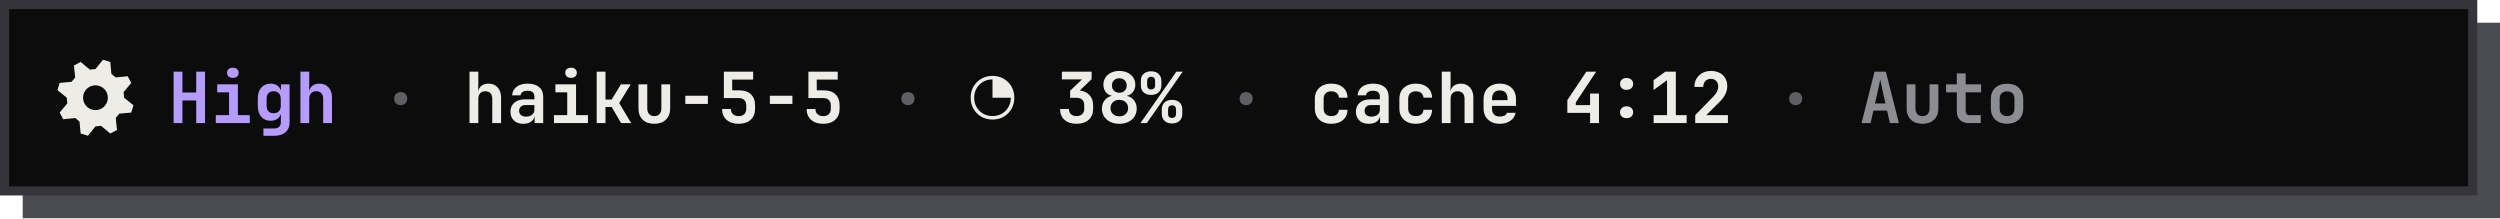
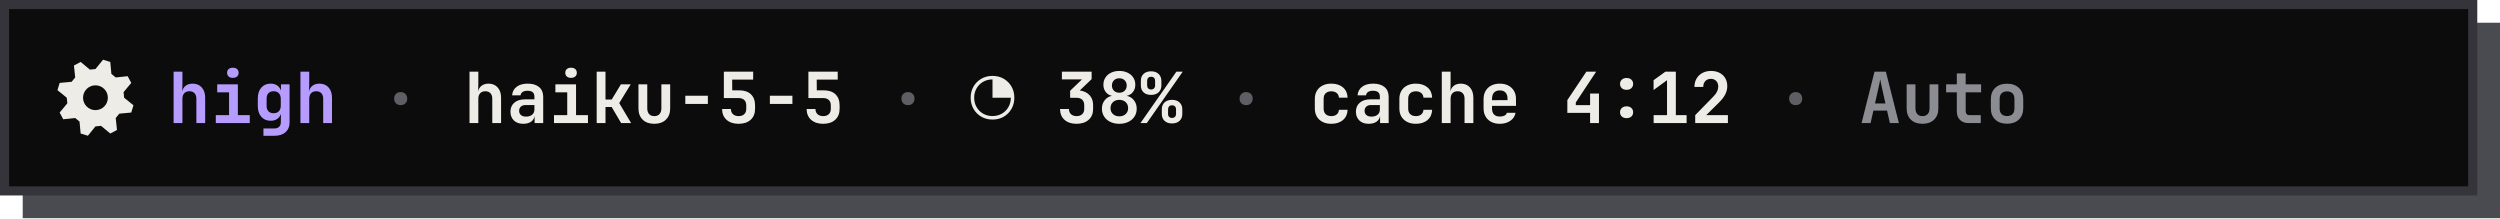
- <svg xmlns="http://www.w3.org/2000/svg" width="1100" height="96" viewBox="0 0 1100 96" role="img" aria-label="Status bar: High · haiku-5-5 · 38% context · cache 4:12 · Auto">
+ <svg xmlns="http://www.w3.org/2000/svg" width="1100" height="96" viewBox="0 0 1100 96" role="img" aria-label="Status bar: high · haiku-5-5 · 38% context · cache 4:12 · Auto">
  <rect x="10" y="10" width="1090" height="86" rx="0" fill="#4A4A51" />
  <rect x="2.0" y="2.0" width="1086" height="82" rx="0" fill="#0C0C0D" stroke="#34343A" stroke-width="4" />
  <polygon points="42.00,30.38 45.33,26.28 48.52,27.25 49.01,32.51 50.92,34.08 56.18,33.53 57.75,36.48 54.37,40.54 54.62,43.00 58.72,46.33 57.75,49.52 52.49,50.01 50.92,51.92 51.47,57.18 48.52,58.75 44.46,55.37 42.00,55.62 38.67,59.72 35.48,58.75 34.99,53.49 33.08,51.92 27.82,52.47 26.25,49.52 29.63,45.46 29.38,43.00 25.28,39.67 26.25,36.48 31.51,35.99 33.08,34.08 32.53,28.82 35.48,27.25 39.54,30.63" fill="#EDECE6" />
  <circle cx="42" cy="43.0" r="5.46" fill="#0C0C0D" />
-   <path fill="#B69CFF" d="M76.387 54.16V31.53H80.262V40.706H86.338V31.53H90.213V54.16H86.338V44.209H80.262V54.16ZM94.956 54.16V50.657H100.784V40.613H95.576V37.11H104.659V50.657H109.898V54.16ZM102.458 34.258Q101.28 34.258 100.598 33.653Q99.916 33.049 99.916 32.026Q99.916 31.003 100.598 30.398Q101.28 29.794 102.458 29.794Q103.636 29.794 104.318 30.398Q105.0 31.003 105.0 32.026Q105.0 33.049 104.318 33.653Q103.636 34.258 102.458 34.258ZM115.912 59.74V56.516H120.717Q122.081 56.516 122.825 55.787Q123.569 55.059 123.569 53.819V52.796L123.631 50.13Q123.104 51.556 121.941 52.346Q120.779 53.137 119.105 53.137Q116.501 53.137 114.966 51.385Q113.432 49.634 113.432 46.627V43.31Q113.432 40.334 114.966 38.567Q116.501 36.8 119.105 36.8Q120.779 36.8 121.941 37.59Q123.104 38.381 123.631 39.838V37.11H127.413V53.912Q127.413 56.609 125.63 58.174Q123.848 59.74 120.779 59.74ZM120.407 49.82Q121.895 49.82 122.716 48.936Q123.538 48.053 123.538 46.472V43.496Q123.538 41.915 122.716 41.031Q121.895 40.148 120.407 40.148Q118.919 40.148 118.113 41Q117.307 41.853 117.307 43.372V46.596Q117.307 48.115 118.113 48.967Q118.919 49.82 120.407 49.82ZM132.187 54.16V31.53H136.062V37.11L135.969 40.272Q136.279 38.66 137.488 37.73Q138.697 36.8 140.557 36.8Q143.068 36.8 144.571 38.474Q146.075 40.148 146.075 42.969V54.16H142.2V43.434Q142.2 41.853 141.378 41Q140.557 40.148 139.162 40.148Q137.705 40.148 136.883 41.016Q136.062 41.884 136.062 43.496V54.16Z" />
+   <path fill="#B69CFF" d="M76.387 54.16V31.53H80.262V37.11L80.169 40.272Q80.479 38.66 81.688 37.73Q82.897 36.8 84.757 36.8Q87.268 36.8 88.772 38.474Q90.275 40.148 90.275 42.969V54.16H86.4V43.434Q86.4 41.853 85.579 41Q84.757 40.148 83.362 40.148Q81.905 40.148 81.084 41.016Q80.262 41.884 80.262 43.496V54.16ZM94.956 54.16V50.657H100.784V40.613H95.576V37.11H104.659V50.657H109.898V54.16ZM102.458 34.258Q101.28 34.258 100.598 33.653Q99.916 33.049 99.916 32.026Q99.916 31.003 100.598 30.398Q101.28 29.794 102.458 29.794Q103.636 29.794 104.318 30.398Q105.0 31.003 105.0 32.026Q105.0 33.049 104.318 33.653Q103.636 34.258 102.458 34.258ZM115.912 59.74V56.516H120.717Q122.081 56.516 122.825 55.787Q123.569 55.059 123.569 53.819V52.796L123.631 50.13Q123.104 51.556 121.941 52.346Q120.779 53.137 119.105 53.137Q116.501 53.137 114.966 51.385Q113.432 49.634 113.432 46.627V43.31Q113.432 40.334 114.966 38.567Q116.501 36.8 119.105 36.8Q120.779 36.8 121.941 37.59Q123.104 38.381 123.631 39.838V37.11H127.413V53.912Q127.413 56.609 125.63 58.174Q123.848 59.74 120.779 59.74ZM120.407 49.82Q121.895 49.82 122.716 48.936Q123.538 48.053 123.538 46.472V43.496Q123.538 41.915 122.716 41.031Q121.895 40.148 120.407 40.148Q118.919 40.148 118.113 41Q117.307 41.853 117.307 43.372V46.596Q117.307 48.115 118.113 48.967Q118.919 49.82 120.407 49.82ZM132.187 54.16V31.53H136.062V37.11L135.969 40.272Q136.279 38.66 137.488 37.73Q138.697 36.8 140.557 36.8Q143.068 36.8 144.571 38.474Q146.075 40.148 146.075 42.969V54.16H142.2V43.434Q142.2 41.853 141.378 41Q140.557 40.148 139.162 40.148Q137.705 40.148 136.883 41.016Q136.062 41.884 136.062 43.496V54.16Z" />
  <path fill="#5E5E64" d="M176.3 46.255Q174.998 46.255 174.207 45.464Q173.417 44.674 173.417 43.403Q173.417 42.132 174.207 41.326Q174.998 40.52 176.3 40.52Q177.602 40.52 178.392 41.326Q179.183 42.132 179.183 43.403Q179.183 44.674 178.392 45.464Q177.602 46.255 176.3 46.255Z" />
  <path fill="#EDECE6" d="M206.587 54.16V31.53H210.462V37.11L210.369 40.272Q210.679 38.66 211.888 37.73Q213.097 36.8 214.957 36.8Q217.468 36.8 218.971 38.474Q220.475 40.148 220.475 42.969V54.16H216.6V43.434Q216.6 41.853 215.779 41Q214.957 40.148 213.562 40.148Q212.105 40.148 211.284 41.016Q210.462 41.884 210.462 43.496V54.16ZM230.209 54.47Q227.605 54.47 226.101 52.998Q224.598 51.525 224.598 49.138Q224.598 46.658 226.303 45.185Q228.008 43.713 230.984 43.713H235.138V42.504Q235.138 39.931 232.131 39.931Q230.767 39.931 229.961 40.458Q229.155 40.985 229.062 41.946H225.342Q225.466 39.652 227.279 38.226Q229.093 36.8 232.162 36.8Q235.417 36.8 237.215 38.319Q239.013 39.838 239.013 42.597V54.16H235.231V50.967Q235.014 52.61 233.681 53.54Q232.348 54.47 230.209 54.47ZM231.449 51.308Q233.154 51.308 234.146 50.471Q235.138 49.634 235.138 48.239V46.224H231.17Q229.899 46.224 229.155 46.937Q228.411 47.65 228.411 48.766Q228.411 49.913 229.201 50.611Q229.992 51.308 231.449 51.308ZM243.756 54.16V50.657H249.584V40.613H244.376V37.11H253.459V50.657H258.698V54.16ZM251.258 34.258Q250.08 34.258 249.398 33.653Q248.716 33.049 248.716 32.026Q248.716 31.003 249.398 30.398Q250.08 29.794 251.258 29.794Q252.436 29.794 253.118 30.398Q253.8 31.003 253.8 32.026Q253.8 33.049 253.118 33.653Q252.436 34.258 251.258 34.258ZM262.542 54.16V31.53H266.417V43.806H269.145L273.206 37.11H277.515L272.462 45.356L277.701 54.16H273.299L269.145 47.092H266.417V54.16ZM287.9 54.47Q284.645 54.47 282.785 52.656Q280.925 50.843 280.925 47.712V37.11H284.8V47.681Q284.8 49.293 285.606 50.192Q286.412 51.091 287.9 51.091Q289.357 51.091 290.178 50.192Q291.0 49.293 291.0 47.681V37.11H294.875V47.712Q294.875 50.843 292.984 52.656Q291.093 54.47 287.9 54.47ZM301.54 45.728V42.132H311.46V45.728ZM324.976 54.47Q321.659 54.47 319.691 52.718Q317.722 50.967 317.722 47.96H321.597Q321.597 49.386 322.512 50.238Q323.426 51.091 325.007 51.091Q326.588 51.091 327.472 50.238Q328.355 49.386 328.355 47.867V46.379Q328.355 44.86 327.487 44.007Q326.619 43.155 325.038 43.155H318.497V31.53H331.393V35.033H322.155L322.186 39.745H325.224Q328.572 39.745 330.401 41.481Q332.23 43.217 332.23 46.379V47.867Q332.23 50.936 330.293 52.703Q328.355 54.47 324.976 54.47ZM338.74 45.728V42.132H348.66V45.728ZM362.176 54.47Q358.859 54.47 356.891 52.718Q354.922 50.967 354.922 47.96H358.797Q358.797 49.386 359.712 50.238Q360.626 51.091 362.207 51.091Q363.788 51.091 364.672 50.238Q365.555 49.386 365.555 47.867V46.379Q365.555 44.86 364.687 44.007Q363.819 43.155 362.238 43.155H355.697V31.53H368.593V35.033H359.355L359.386 39.745H362.424Q365.772 39.745 367.601 41.481Q369.43 43.217 369.43 46.379V47.867Q369.43 50.936 367.493 52.703Q365.555 54.47 362.176 54.47Z" />
  <path fill="#5E5E64" d="M399.5 46.255Q398.198 46.255 397.407 45.464Q396.617 44.674 396.617 43.403Q396.617 42.132 397.407 41.326Q398.198 40.52 399.5 40.52Q400.802 40.52 401.592 41.326Q402.383 42.132 402.383 43.403Q402.383 44.674 401.592 45.464Q400.802 46.255 399.5 46.255Z" />
  <path fill="#EDECE6" d="M436.7 52.61Q433.972 52.61 431.786 51.355Q429.601 50.099 428.346 47.913Q427.09 45.728 427.09 43.0Q427.09 40.241 428.346 38.071Q429.601 35.901 431.786 34.645Q433.972 33.39 436.7 33.39Q439.459 33.39 441.629 34.645Q443.799 35.901 445.054 38.071Q446.31 40.241 446.31 43.0Q446.31 45.728 445.054 47.913Q443.799 50.099 441.629 51.355Q439.459 52.61 436.7 52.61ZM436.7 51.06Q438.994 51.06 440.823 50.006Q442.652 48.952 443.706 47.123Q444.76 45.294 444.76 43.0H436.7V34.94Q434.406 34.94 432.577 35.994Q430.748 37.048 429.694 38.877Q428.64 40.706 428.64 43.0Q428.64 45.294 429.694 47.123Q430.748 48.952 432.577 50.006Q434.406 51.06 436.7 51.06ZM473.683 54.47Q470.335 54.47 468.382 52.718Q466.429 50.967 466.429 47.96H470.335Q470.335 49.386 471.234 50.238Q472.133 51.091 473.714 51.091Q475.264 51.091 476.163 50.238Q477.062 49.386 477.062 47.96V46.255Q477.062 44.736 476.178 43.883Q475.295 43.031 473.714 43.031H470.862V39.931L476.07 34.94H467.235V31.53H480.317V34.816L475.109 39.807Q477.837 40.179 479.403 41.868Q480.968 43.558 480.968 46.255V47.96Q480.968 50.967 479 52.718Q477.031 54.47 473.683 54.47ZM492.5 54.47Q490.237 54.47 488.501 53.617Q486.765 52.765 485.804 51.261Q484.843 49.758 484.843 47.774Q484.843 45.697 486.037 44.147Q487.23 42.597 489.152 42.194V42.132Q487.509 41.791 486.502 40.458Q485.494 39.125 485.494 37.296Q485.494 35.498 486.378 34.134Q487.261 32.77 488.842 31.995Q490.423 31.22 492.5 31.22Q494.577 31.22 496.174 31.995Q497.77 32.77 498.654 34.134Q499.537 35.498 499.537 37.296Q499.537 39.125 498.514 40.458Q497.491 41.791 495.848 42.132V42.194Q497.77 42.597 498.964 44.147Q500.157 45.697 500.157 47.774Q500.157 49.758 499.196 51.261Q498.235 52.765 496.499 53.617Q494.763 54.47 492.5 54.47ZM492.5 40.799Q493.957 40.799 494.856 39.915Q495.755 39.032 495.755 37.637Q495.755 36.211 494.856 35.328Q493.957 34.444 492.5 34.444Q491.043 34.444 490.144 35.328Q489.245 36.211 489.245 37.637Q489.245 39.032 490.144 39.915Q491.043 40.799 492.5 40.799ZM492.5 51.184Q494.205 51.184 495.29 50.192Q496.375 49.2 496.375 47.588Q496.375 45.945 495.29 44.937Q494.205 43.93 492.5 43.93Q490.795 43.93 489.71 44.937Q488.625 45.945 488.625 47.588Q488.625 49.2 489.71 50.192Q490.795 51.184 492.5 51.184ZM506.481 41.76Q504.373 41.76 503.164 40.629Q501.955 39.497 501.986 37.575V35.56Q501.955 33.638 503.18 32.506Q504.404 31.375 506.481 31.375Q508.527 31.375 509.752 32.506Q510.976 33.638 511.007 35.56V37.575Q511.007 39.497 509.783 40.629Q508.558 41.76 506.481 41.76ZM501.8 54.16 517.61 31.53H520.4L504.59 54.16ZM506.481 39.373Q507.287 39.373 507.768 38.892Q508.248 38.412 508.248 37.575V35.56Q508.248 34.723 507.783 34.242Q507.318 33.762 506.512 33.762Q505.706 33.762 505.226 34.242Q504.745 34.723 504.745 35.56V37.575Q504.745 38.412 505.21 38.892Q505.675 39.373 506.481 39.373ZM515.688 54.315Q513.642 54.315 512.418 53.183Q511.193 52.052 511.193 50.13V48.115Q511.193 46.193 512.402 45.061Q513.611 43.93 515.688 43.93Q517.765 43.93 518.99 45.061Q520.214 46.193 520.214 48.115V50.13Q520.214 52.052 518.99 53.183Q517.765 54.315 515.688 54.315ZM515.688 51.897Q516.494 51.897 516.975 51.416Q517.455 50.936 517.455 50.13V48.115Q517.455 47.278 516.975 46.797Q516.494 46.317 515.688 46.317Q514.913 46.317 514.433 46.797Q513.952 47.278 513.952 48.115V50.13Q513.921 50.936 514.402 51.416Q514.882 51.897 515.688 51.897Z" />
  <path fill="#5E5E64" d="M548.3 46.255Q546.998 46.255 546.207 45.464Q545.417 44.674 545.417 43.403Q545.417 42.132 546.207 41.326Q546.998 40.52 548.3 40.52Q549.602 40.52 550.392 41.326Q551.183 42.132 551.183 43.403Q551.183 44.674 550.392 45.464Q549.602 46.255 548.3 46.255Z" />
  <path fill="#EDECE6" d="M585.779 54.47Q583.578 54.47 581.951 53.648Q580.323 52.827 579.424 51.323Q578.525 49.82 578.525 47.774V43.496Q578.525 41.45 579.424 39.947Q580.323 38.443 581.951 37.621Q583.578 36.8 585.779 36.8Q588.972 36.8 590.91 38.459Q592.847 40.117 592.94 42.969H589.127Q589.034 41.636 588.12 40.907Q587.205 40.179 585.779 40.179Q584.198 40.179 583.299 41.031Q582.4 41.884 582.4 43.465V47.774Q582.4 49.355 583.299 50.223Q584.198 51.091 585.779 51.091Q587.236 51.091 588.135 50.362Q589.034 49.634 589.127 48.301H592.94Q592.847 51.153 590.91 52.811Q588.972 54.47 585.779 54.47ZM602.209 54.47Q599.605 54.47 598.101 52.998Q596.598 51.525 596.598 49.138Q596.598 46.658 598.303 45.185Q600.008 43.713 602.984 43.713H607.138V42.504Q607.138 39.931 604.131 39.931Q602.767 39.931 601.961 40.458Q601.155 40.985 601.062 41.946H597.342Q597.466 39.652 599.28 38.226Q601.093 36.8 604.162 36.8Q607.417 36.8 609.215 38.319Q611.013 39.838 611.013 42.597V54.16H607.231V50.967Q607.014 52.61 605.681 53.54Q604.348 54.47 602.209 54.47ZM603.449 51.308Q605.154 51.308 606.146 50.471Q607.138 49.634 607.138 48.239V46.224H603.17Q601.899 46.224 601.155 46.937Q600.411 47.65 600.411 48.766Q600.411 49.913 601.202 50.611Q601.992 51.308 603.449 51.308ZM622.979 54.47Q620.778 54.47 619.151 53.648Q617.523 52.827 616.624 51.323Q615.725 49.82 615.725 47.774V43.496Q615.725 41.45 616.624 39.947Q617.523 38.443 619.151 37.621Q620.778 36.8 622.979 36.8Q626.172 36.8 628.11 38.459Q630.047 40.117 630.14 42.969H626.327Q626.234 41.636 625.32 40.907Q624.405 40.179 622.979 40.179Q621.398 40.179 620.499 41.031Q619.6 41.884 619.6 43.465V47.774Q619.6 49.355 620.499 50.223Q621.398 51.091 622.979 51.091Q624.436 51.091 625.335 50.362Q626.234 49.634 626.327 48.301H630.14Q630.047 51.153 628.11 52.811Q626.172 54.47 622.979 54.47ZM634.387 54.16V31.53H638.262V37.11L638.169 40.272Q638.479 38.66 639.688 37.73Q640.897 36.8 642.757 36.8Q645.268 36.8 646.772 38.474Q648.275 40.148 648.275 42.969V54.16H644.4V43.434Q644.4 41.853 643.579 41Q642.757 40.148 641.362 40.148Q639.905 40.148 639.084 41.016Q638.262 41.884 638.262 43.496V54.16ZM659.931 54.47Q657.761 54.47 656.149 53.633Q654.537 52.796 653.654 51.261Q652.77 49.727 652.77 47.65V43.62Q652.77 41.543 653.654 40.008Q654.537 38.474 656.149 37.637Q657.761 36.8 659.931 36.8Q662.07 36.8 663.667 37.637Q665.263 38.474 666.147 39.977Q667.03 41.481 667.03 43.496V46.596H656.49V47.774Q656.49 49.51 657.389 50.393Q658.288 51.277 659.931 51.277Q661.14 51.277 661.993 50.858Q662.845 50.44 663 49.634H666.844Q666.441 51.835 664.55 53.152Q662.659 54.47 659.931 54.47ZM656.49 43.496V44.085L663.31 44.054V43.465Q663.31 41.698 662.442 40.737Q661.574 39.776 659.931 39.776Q658.226 39.776 657.358 40.752Q656.49 41.729 656.49 43.496ZM699.642 54.16V49.665H689.629V44.054L697.999 31.53H702.308L693.349 45.077V46.255H699.642V41.14H703.548V54.16ZM715.7 39.528Q714.398 39.528 713.608 38.799Q712.817 38.071 712.817 36.924Q712.817 35.746 713.608 35.033Q714.398 34.32 715.7 34.32Q717.002 34.32 717.793 35.033Q718.583 35.746 718.583 36.924Q718.583 38.071 717.793 38.799Q717.002 39.528 715.7 39.528ZM715.7 51.99Q714.398 51.99 713.608 51.277Q712.817 50.564 712.817 49.386Q712.817 48.239 713.608 47.51Q714.398 46.782 715.7 46.782Q717.002 46.782 717.793 47.51Q718.583 48.239 718.583 49.386Q718.583 50.564 717.793 51.277Q717.002 51.99 715.7 51.99ZM727.604 54.16V50.657H733.494V35.281L727.573 39.621V35.281L732.781 31.53H737.369V50.657H742.112V54.16ZM745.894 54.16V50.657L754.047 42.318Q756.031 40.241 756.031 38.102Q756.031 36.583 755.148 35.637Q754.264 34.692 752.776 34.692Q751.257 34.692 750.343 35.668Q749.428 36.645 749.428 38.257H745.553Q745.553 36.149 746.483 34.568Q747.413 32.987 749.056 32.103Q750.699 31.22 752.869 31.22Q755.008 31.22 756.62 32.057Q758.232 32.894 759.116 34.397Q759.999 35.901 759.999 37.916Q759.999 39.652 759.178 41.388Q758.356 43.124 756.465 44.984L750.761 50.657H760.278V54.16Z" />
  <path fill="#5E5E64" d="M790.1 46.255Q788.798 46.255 788.008 45.464Q787.217 44.674 787.217 43.403Q787.217 42.132 788.008 41.326Q788.798 40.52 790.1 40.52Q791.402 40.52 792.193 41.326Q792.983 42.132 792.983 43.403Q792.983 44.674 792.193 45.464Q791.402 46.255 790.1 46.255Z" />
  <path fill="#8C8C93" d="M819.085 54.16 824.789 31.53H829.78L835.515 54.16H831.547L830.307 48.673H824.293L823.053 54.16ZM825.006 45.511H829.594L828.23 39.435Q827.889 37.916 827.641 36.691Q827.393 35.467 827.3 34.909Q827.207 35.467 826.959 36.691Q826.711 37.916 826.37 39.404ZM845.9 54.47Q842.645 54.47 840.785 52.656Q838.925 50.843 838.925 47.712V37.11H842.8V47.681Q842.8 49.293 843.606 50.192Q844.412 51.091 845.9 51.091Q847.357 51.091 848.179 50.192Q849 49.293 849 47.681V37.11H852.875V47.712Q852.875 50.843 850.984 52.656Q849.093 54.47 845.9 54.47ZM866.205 54.16Q863.818 54.16 862.408 52.78Q860.997 51.401 860.997 49.045V40.613H856.285V37.11H860.997V32.305H864.903V37.11H871.692V40.613H864.903V48.952Q864.903 49.696 865.322 50.176Q865.74 50.657 866.484 50.657H871.537V54.16ZM883.1 54.439Q879.814 54.439 877.892 52.594Q875.97 50.75 875.97 47.619V43.651Q875.97 40.489 877.892 38.66Q879.814 36.831 883.1 36.831Q886.386 36.831 888.308 38.66Q890.23 40.489 890.23 43.651V47.619Q890.23 50.75 888.308 52.594Q886.386 54.439 883.1 54.439ZM883.1 51.06Q884.65 51.06 885.503 50.207Q886.355 49.355 886.355 47.743V43.527Q886.355 41.915 885.503 41.062Q884.65 40.21 883.1 40.21Q881.55 40.21 880.698 41.062Q879.845 41.915 879.845 43.527V47.743Q879.845 49.355 880.698 50.207Q881.55 51.06 883.1 51.06Z" />
</svg>
